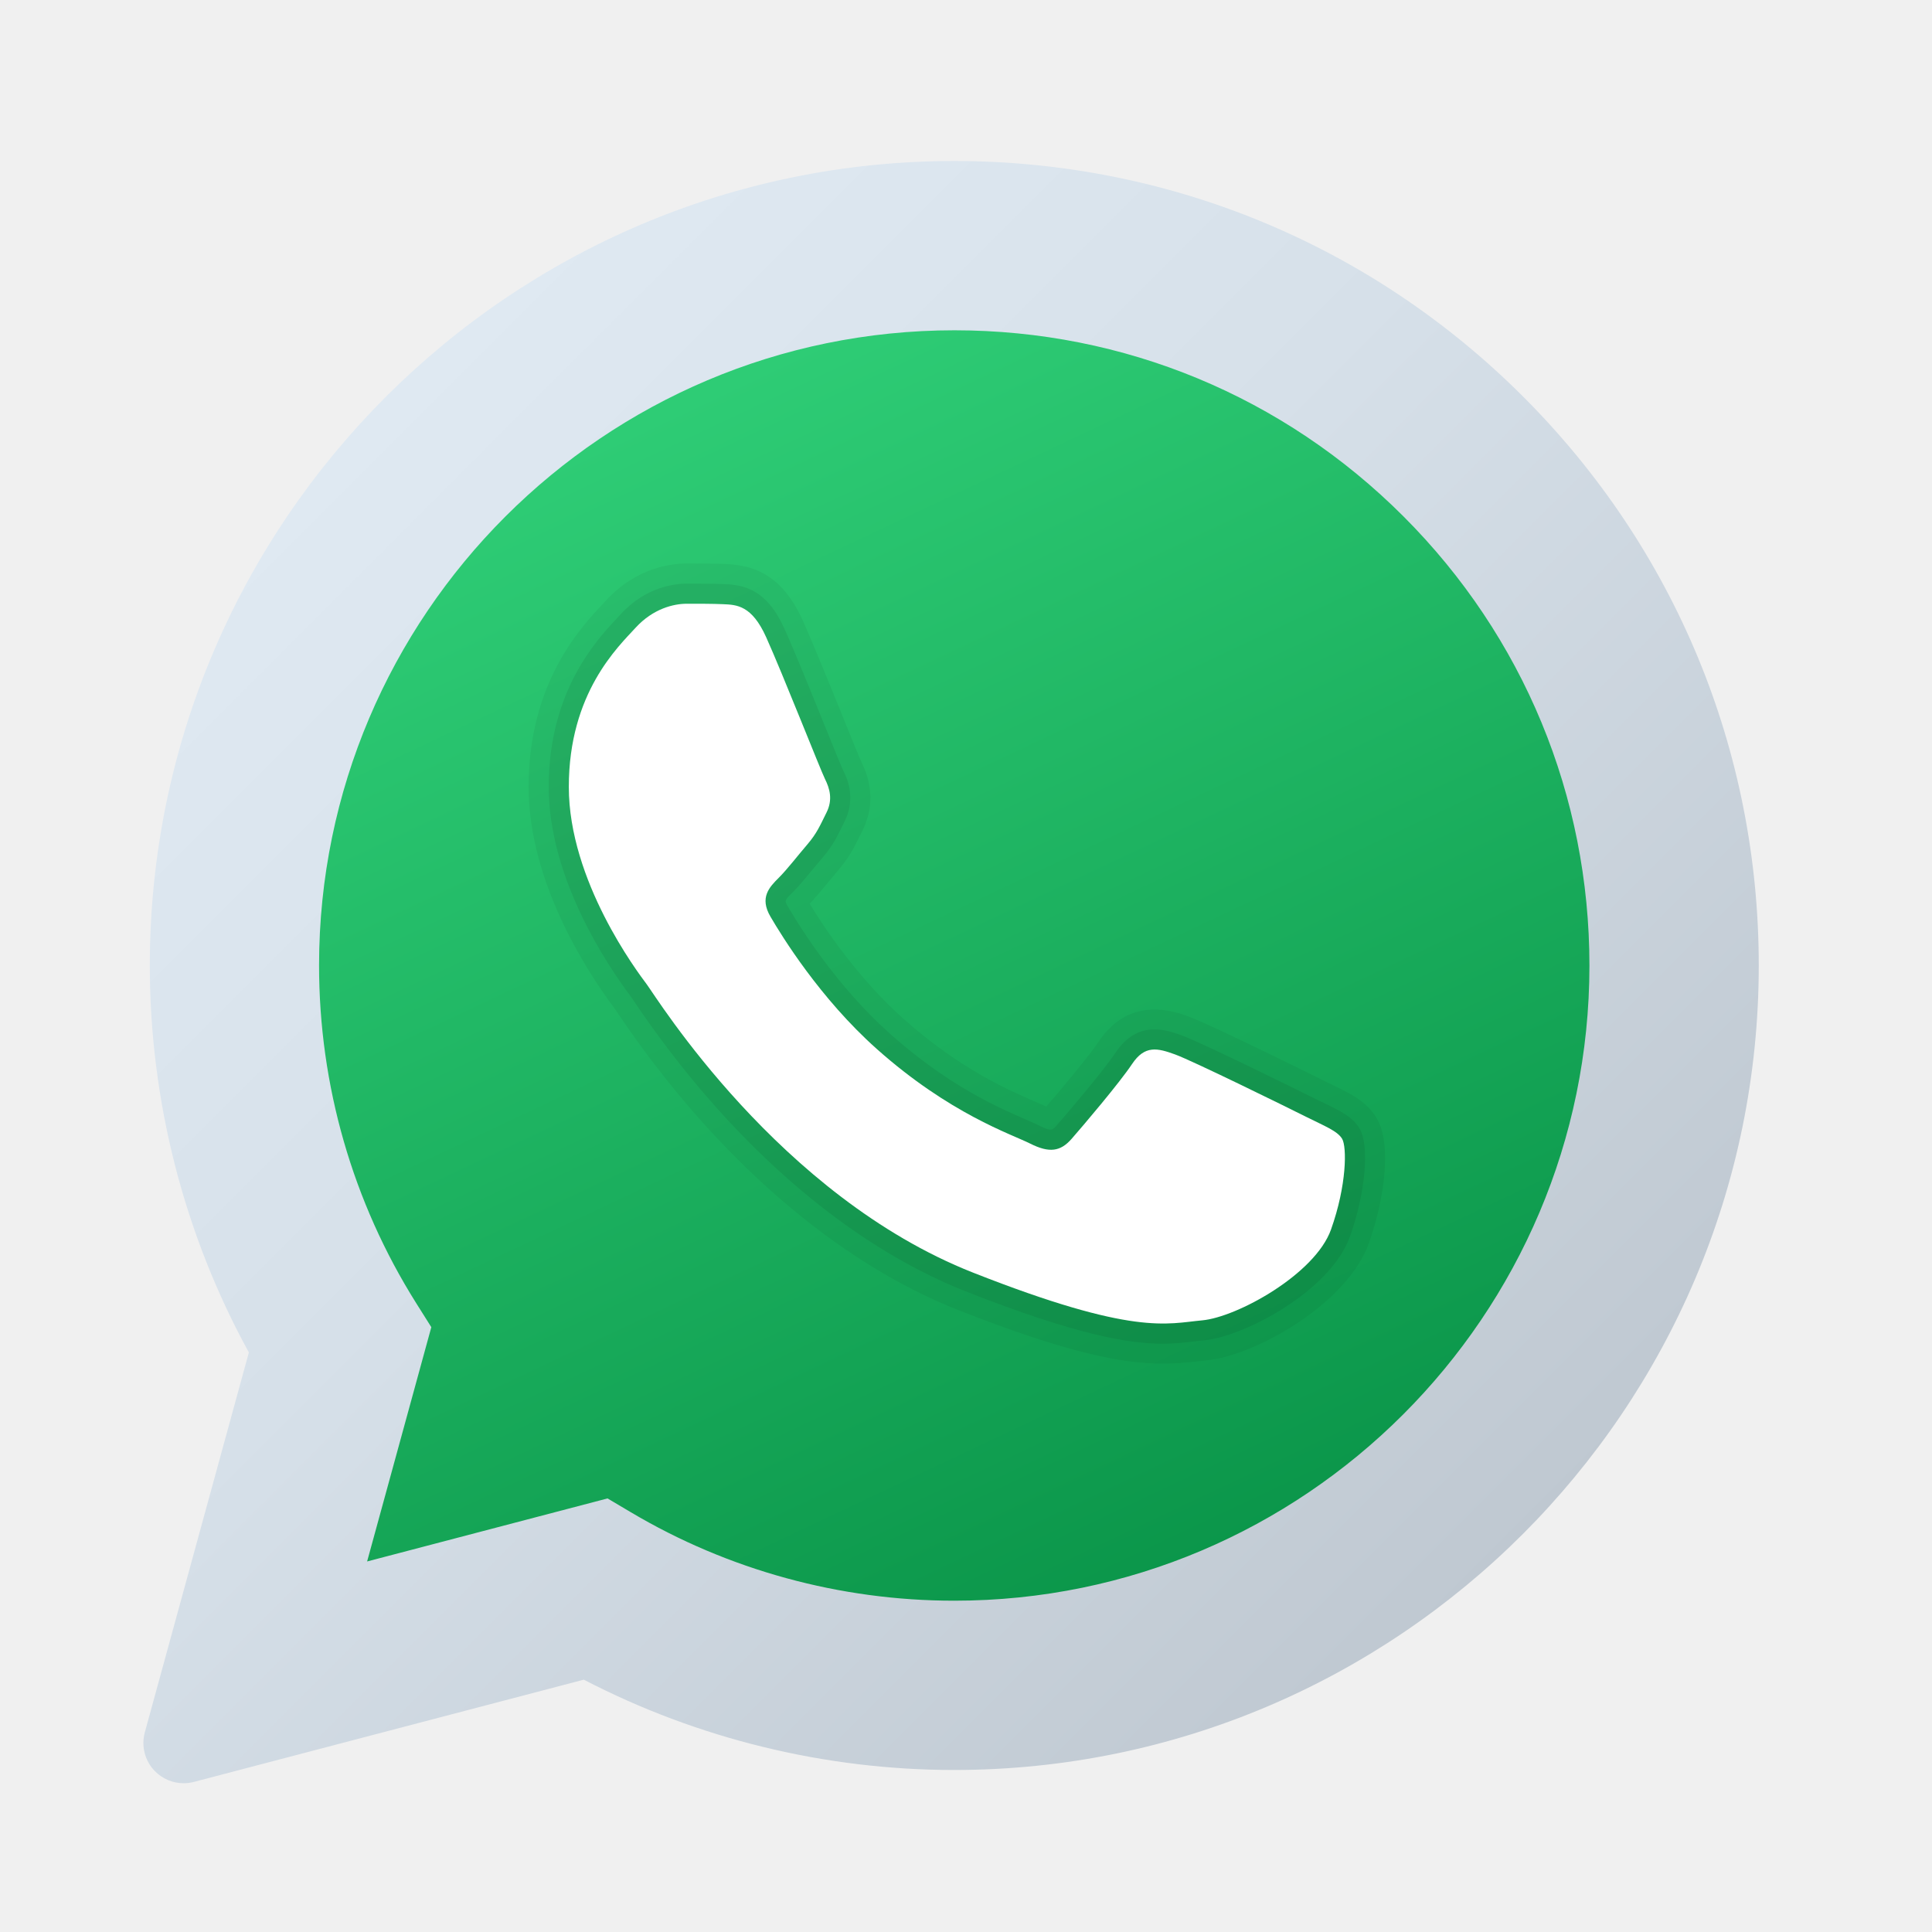
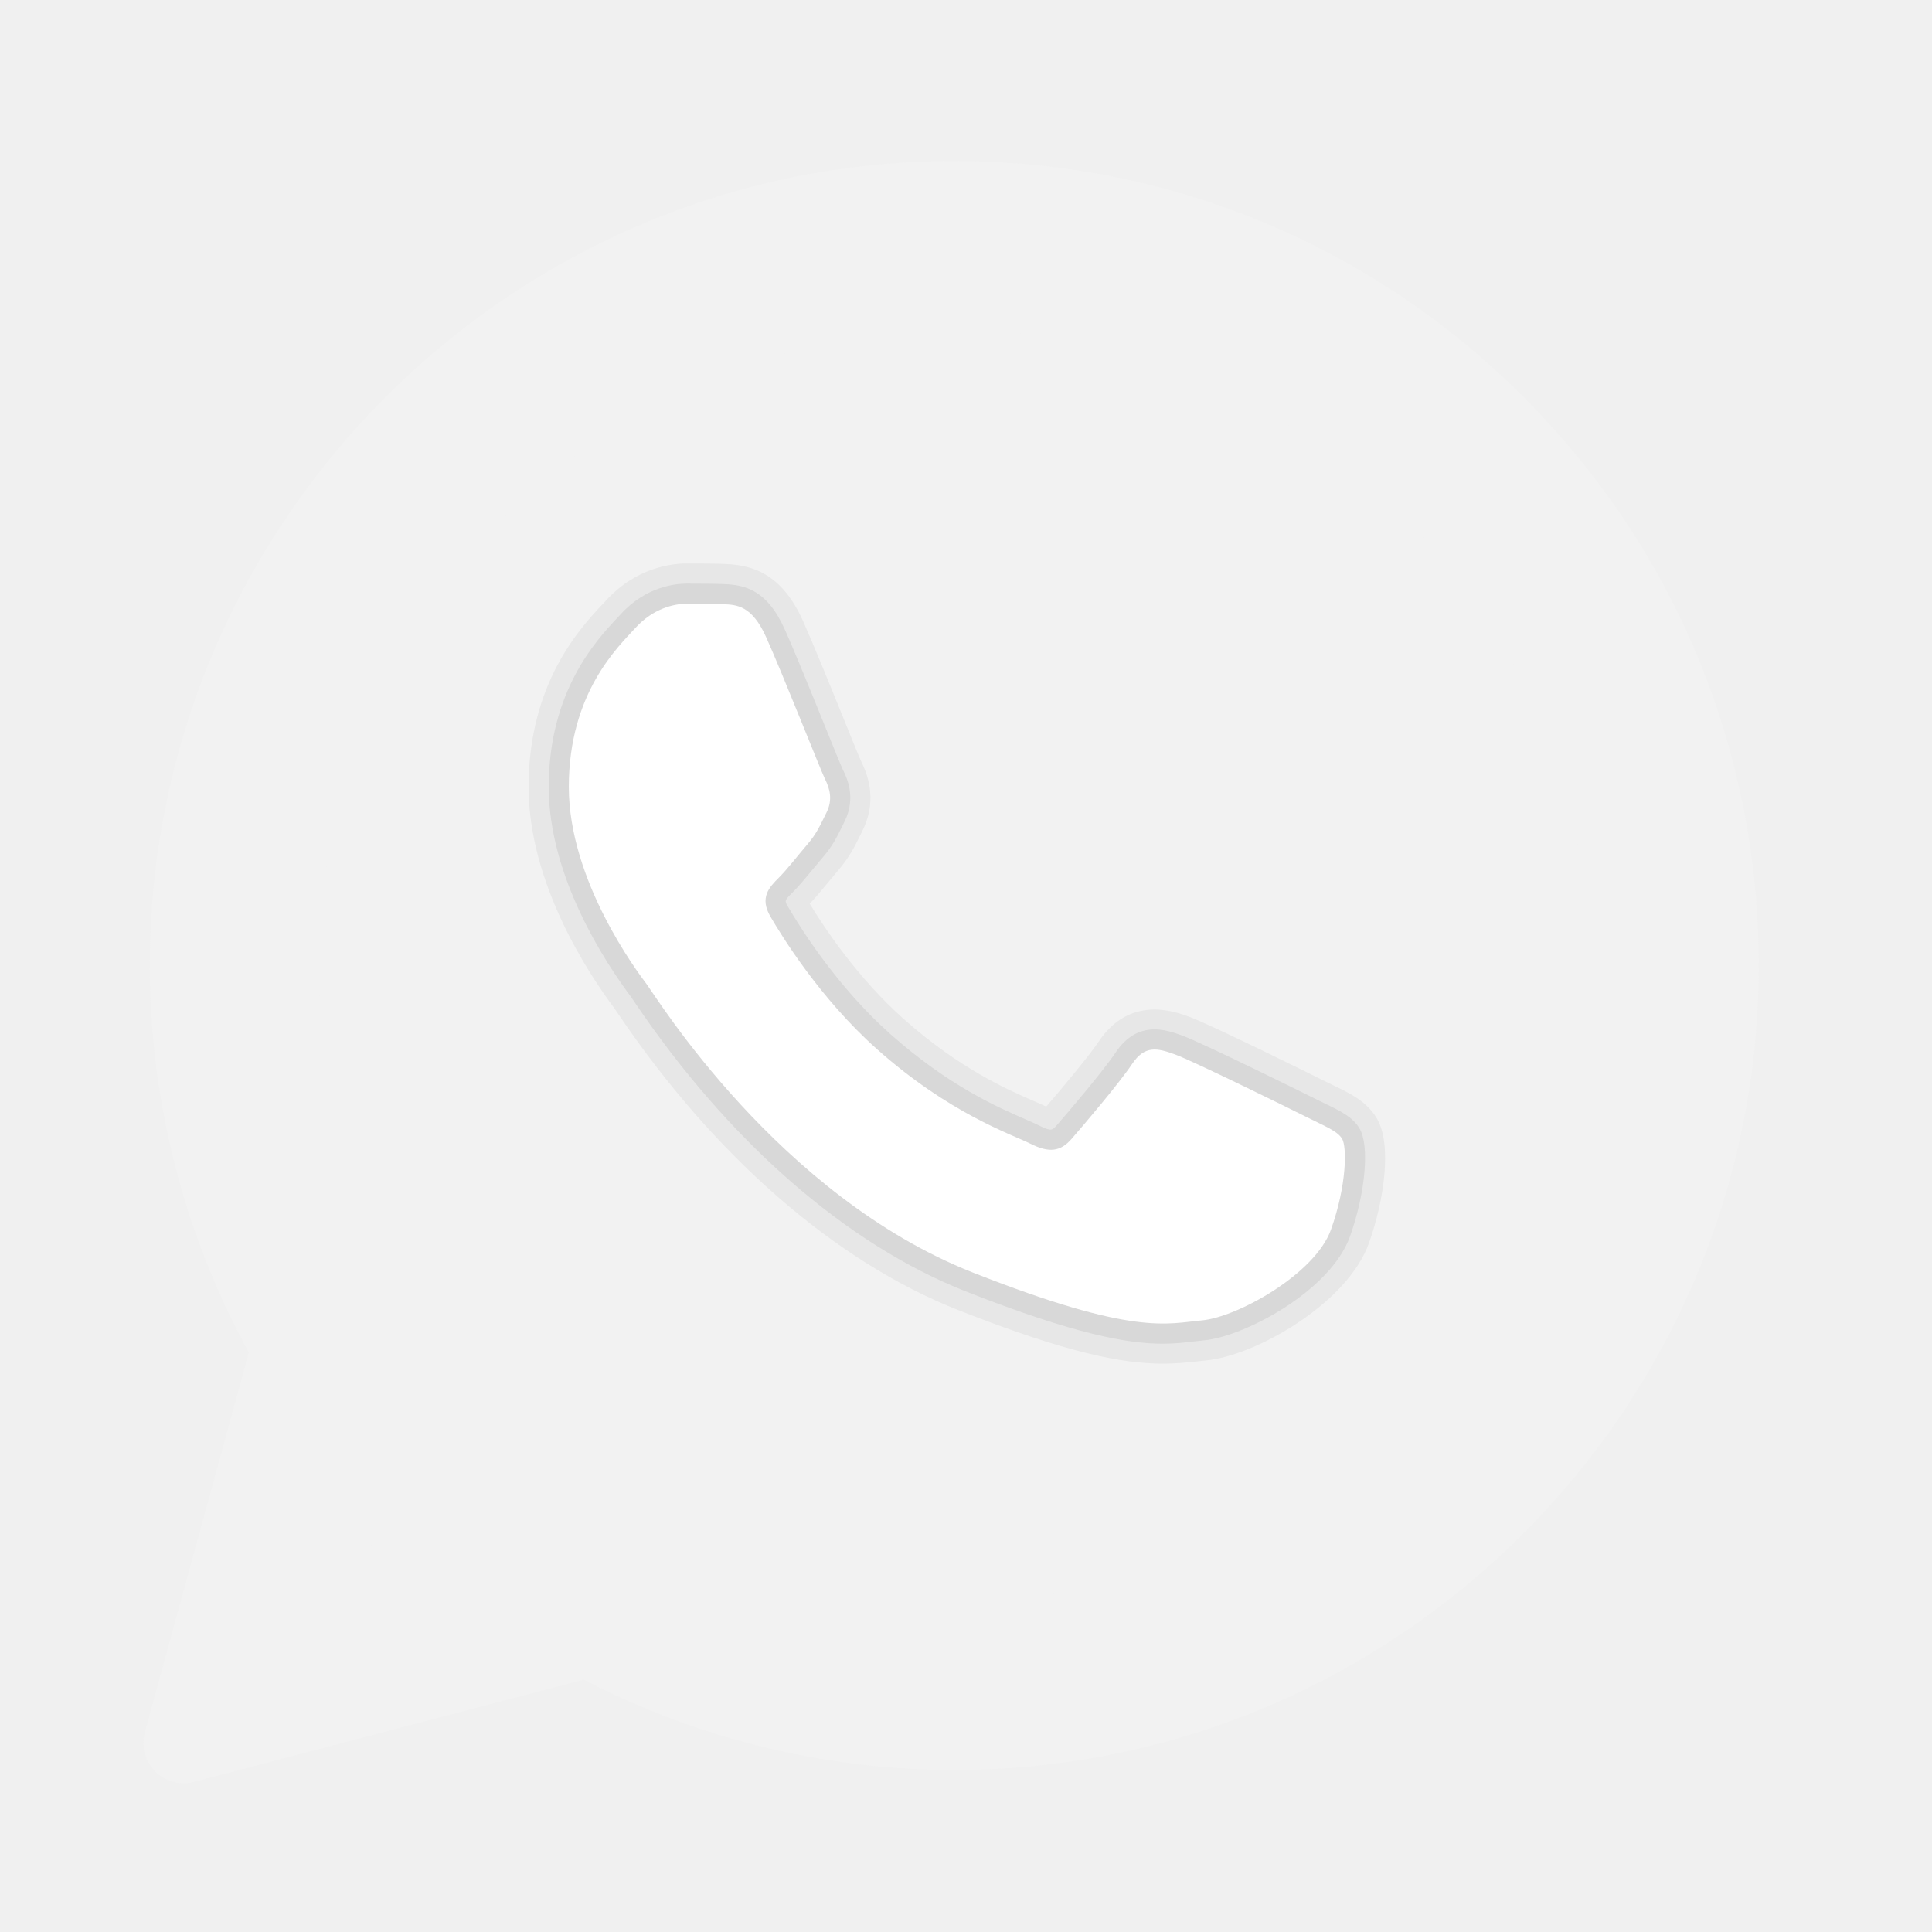
<svg xmlns="http://www.w3.org/2000/svg" viewBox="0 0 48 48" width="70px" height="70px" fill-rule="evenodd" clip-rule="evenodd">
-   <linearGradient id="k87TA_gnBJ8uBlK4qfs8ia" x1="6.718" x2="35.097" y1="12.801" y2="41.18" gradientUnits="userSpaceOnUse">
-     <stop offset="0" stop-color="#dfe9f2" />
-     <stop offset=".391" stop-color="#d6e0e9" />
-     <stop offset="1" stop-color="#bfc8d1" />
-   </linearGradient>
-   <path fill="url(#k87TA_gnBJ8uBlK4qfs8ia)" d="M37.848,9.86C34.073,6.083,29.052,4.002,23.709,4C12.693,4,3.727,12.962,3.722,23.979 c-0.001,3.367,0.849,6.685,2.461,9.622L3.598,43.04c-0.094,0.345,0.002,0.713,0.254,0.967c0.19,0.192,0.447,0.297,0.711,0.297 c0.085,0,0.17-0.011,0.254-0.033l9.687-2.54c2.828,1.468,5.998,2.243,9.197,2.244c11.024,0,19.99-8.963,19.995-19.98 C43.698,18.656,41.621,13.636,37.848,9.86z" />
+   <path fill="#f2f2f2" d="M37.848,9.86C34.073,6.083,29.052,4.002,23.709,4C12.693,4,3.727,12.962,3.722,23.979 c-0.001,3.367,0.849,6.685,2.461,9.622L3.598,43.04c-0.094,0.345,0.002,0.713,0.254,0.967c0.19,0.192,0.447,0.297,0.711,0.297 c0.085,0,0.17-0.011,0.254-0.033l9.687-2.54c2.828,1.468,5.998,2.243,9.197,2.244c11.024,0,19.99-8.963,19.995-19.98 C43.698,18.656,41.621,13.636,37.848,9.86z" />
  <linearGradient id="k87TA_gnBJ8uBlK4qfs8ib" x1="15.389" x2="28.863" y1="10.726" y2="39.265" gradientUnits="userSpaceOnUse">
    <stop offset="0" stop-color="#2ecc75" />
    <stop offset="1" stop-color="#0b964a" />
  </linearGradient>
-   <path fill="url(#k87TA_gnBJ8uBlK4qfs8ib)" d="M34.871,12.832c-2.98-2.982-6.941-4.625-11.157-4.626c-8.704,0-15.783,7.076-15.787,15.774 c-0.001,2.981,0.833,5.883,2.413,8.396l0.376,0.597l-1.595,5.821l5.973-1.566l0.577,0.342c2.422,1.438,5.2,2.198,8.032,2.199h0.006 c8.698,0,15.777-7.077,15.78-15.776C39.49,19.778,37.851,15.814,34.871,12.832z" />
+   <path fill="#f2f2f2" d="M34.871,12.832c-2.98-2.982-6.941-4.625-11.157-4.626c-8.704,0-15.783,7.076-15.787,15.774 c-0.001,2.981,0.833,5.883,2.413,8.396l0.376,0.597l-1.595,5.821l5.973-1.566l0.577,0.342c2.422,1.438,5.2,2.198,8.032,2.199h0.006 c8.698,0,15.777-7.077,15.78-15.776C39.49,19.778,37.851,15.814,34.871,12.832z" />
  <path d="M28.893,33.879c-0.995,0-2.354-0.254-5.087-1.331c-3.06-1.208-6.066-3.83-8.464-7.384l-0.077-0.113 c-0.642-0.857-2.132-3.107-2.132-5.5c0-2.58,1.288-3.953,1.838-4.54l0.085-0.091C15.815,14.089,16.709,14,17.058,14 c0.369,0.004,0.682,0,0.953,0.012c0.654,0.026,1.399,0.215,1.936,1.409l0,0c0.25,0.558,0.676,1.605,1.009,2.426 c0.213,0.527,0.386,0.955,0.439,1.069c0.294,0.586,0.308,1.167,0.036,1.714l-0.065,0.133c-0.128,0.262-0.261,0.533-0.544,0.863 l-0.235,0.282c-0.162,0.197-0.325,0.393-0.47,0.545c0.389,0.641,1.206,1.856,2.331,2.86c1.394,1.241,2.588,1.76,3.229,2.039 c0.127,0.055,0.233,0.102,0.317,0.142c0.405-0.47,1.072-1.271,1.302-1.614c0.77-1.156,1.877-0.755,2.24-0.622 c0.569,0.206,3.323,1.576,3.35,1.589l0.255,0.125c0.419,0.203,0.813,0.394,1.062,0.808c0.395,0.661,0.176,2.073-0.193,3.105 c-0.534,1.503-2.828,2.805-4.054,2.915l-0.226,0.024C29.465,33.855,29.196,33.879,28.893,33.879z M17.216,16 c-0.14,0-0.385-0.058-0.686,0.27l-0.101,0.109c-0.453,0.483-1.297,1.383-1.297,3.172c0,1.843,1.326,3.757,1.732,4.3 c0.027,0.036,0.071,0.101,0.135,0.194c2.175,3.223,4.853,5.582,7.541,6.642c3.384,1.335,4.253,1.234,4.956,1.151l0.278-0.03 c0.609-0.055,2.122-0.951,2.351-1.594c0.209-0.585,0.276-1.087,0.287-1.374c-0.044-0.021-0.092-0.043-0.143-0.067l-0.283-0.139 c-0.637-0.32-2.779-1.366-3.131-1.495c-0.442,0.608-1.262,1.565-1.479,1.814c-0.407,0.467-1.127,0.909-2.229,0.354 c-0.066-0.033-0.156-0.071-0.268-0.12c-0.691-0.301-2.13-0.926-3.763-2.38c-1.469-1.311-2.474-2.904-2.838-3.529 c-0.445-0.761-0.322-1.495,0.366-2.18c0.12-0.12,0.257-0.291,0.397-0.46l0.262-0.314c0.118-0.137,0.161-0.226,0.267-0.441 l0.035-0.071c-0.092-0.204-0.278-0.659-0.502-1.213c-0.323-0.797-0.736-1.815-0.979-2.357v0c-0.065-0.144-0.114-0.215-0.138-0.245 c0.005,0.015-0.029,0.016-0.058,0.014C17.706,16,17.463,16,17.216,16z M32.407,28.615L32.407,28.615L32.407,28.615z M19.642,19.736 L19.642,19.736L19.642,19.736z" opacity=".05" />
  <path d="M28.889,33.384c-0.846,0-2.155-0.22-4.899-1.302c-2.967-1.17-5.891-3.727-8.233-7.198l-0.087-0.128 c-0.616-0.822-2.037-2.962-2.037-5.206c0-2.382,1.193-3.654,1.703-4.198l0.089-0.096c0.625-0.683,1.351-0.756,1.634-0.756 c0.377,0.003,0.667,0,0.931,0.012c0.492,0.02,1.057,0.124,1.502,1.114l0,0c0.249,0.554,0.671,1.594,1.001,2.409 c0.225,0.555,0.405,1.002,0.452,1.097c0.082,0.165,0.338,0.674,0.039,1.275l-0.067,0.136c-0.125,0.255-0.233,0.476-0.475,0.758 L20.2,21.59c-0.173,0.21-0.346,0.419-0.496,0.569c-0.216,0.215-0.216,0.215-0.13,0.362c0.328,0.563,1.232,1.998,2.541,3.165 c1.453,1.295,2.696,1.834,3.363,2.124c0.144,0.062,0.259,0.113,0.344,0.156c0.293,0.146,0.323,0.116,0.427-0.002 c0.288-0.328,1.168-1.364,1.463-1.807c0.554-0.83,1.269-0.57,1.654-0.431c0.506,0.184,3.039,1.437,3.296,1.566l0.262,0.128 c0.38,0.184,0.68,0.329,0.852,0.614c0.254,0.426,0.149,1.603-0.235,2.681c-0.488,1.371-2.646,2.497-3.628,2.585l-0.239,0.026 C29.441,33.354,29.196,33.384,28.889,33.384z M17.201,15.5c-0.026,0-0.052,0-0.078,0c-0.183,0-0.595,0.031-0.962,0.432l-0.097,0.104 c-0.465,0.496-1.432,1.528-1.432,3.514c0,1.943,1.281,3.864,1.832,4.6c0.025,0.033,0.064,0.09,0.121,0.174 c2.231,3.306,4.991,5.73,7.772,6.828c3.505,1.382,4.445,1.271,5.197,1.183l0.267-0.029c0.693-0.062,2.451-1.013,2.776-1.925 c0.333-0.932,0.347-1.71,0.296-1.877c0.007,0.006-0.232-0.098-0.405-0.182l-0.276-0.136c-0.623-0.313-2.806-1.381-3.188-1.52 c-0.36-0.13-0.361-0.133-0.48,0.046c-0.349,0.521-1.32,1.657-1.542,1.91c-0.642,0.735-1.384,0.359-1.629,0.236 c-0.072-0.036-0.171-0.078-0.293-0.131c-0.668-0.291-2.057-0.895-3.63-2.296c-1.416-1.262-2.387-2.803-2.739-3.407 c-0.476-0.814,0.059-1.347,0.287-1.574c0.13-0.13,0.28-0.313,0.431-0.497l0.255-0.306c0.159-0.186,0.226-0.322,0.336-0.547 l0.07-0.143c0.049-0.098,0.058-0.189-0.04-0.383c-0.052-0.104-0.245-0.578-0.483-1.167c-0.326-0.803-0.741-1.829-0.987-2.374l0,0 c-0.229-0.509-0.363-0.515-0.632-0.525C17.717,15.5,17.461,15.5,17.201,15.5z" opacity=".07" />
  <path fill="#fff" fill-rule="evenodd" d="M19.035,15.831c-0.355-0.79-0.729-0.806-1.068-0.82 C17.69,14.999,17.374,15,17.058,15s-0.83,0.119-1.265,0.594c-0.435,0.475-1.661,1.622-1.661,3.956s1.7,4.59,1.937,4.906 c0.237,0.316,3.282,5.259,8.104,7.161c4.007,1.58,4.823,1.266,5.693,1.187c0.87-0.079,2.807-1.147,3.202-2.255 c0.395-1.108,0.395-2.057,0.277-2.255c-0.119-0.198-0.435-0.316-0.909-0.554s-2.807-1.385-3.242-1.543 c-0.435-0.158-0.751-0.237-1.068,0.238c-0.316,0.474-1.225,1.543-1.502,1.859c-0.277,0.317-0.554,0.357-1.028,0.119 c-0.474-0.238-2.002-0.738-3.815-2.354c-1.41-1.257-2.362-2.81-2.639-3.285c-0.277-0.474-0.03-0.731,0.208-0.968 c0.213-0.213,0.474-0.554,0.712-0.831c0.237-0.277,0.316-0.475,0.474-0.791c0.158-0.317,0.079-0.594-0.04-0.831 C20.379,19.115,19.457,16.769,19.035,15.831z" clip-rule="evenodd" />
</svg>
